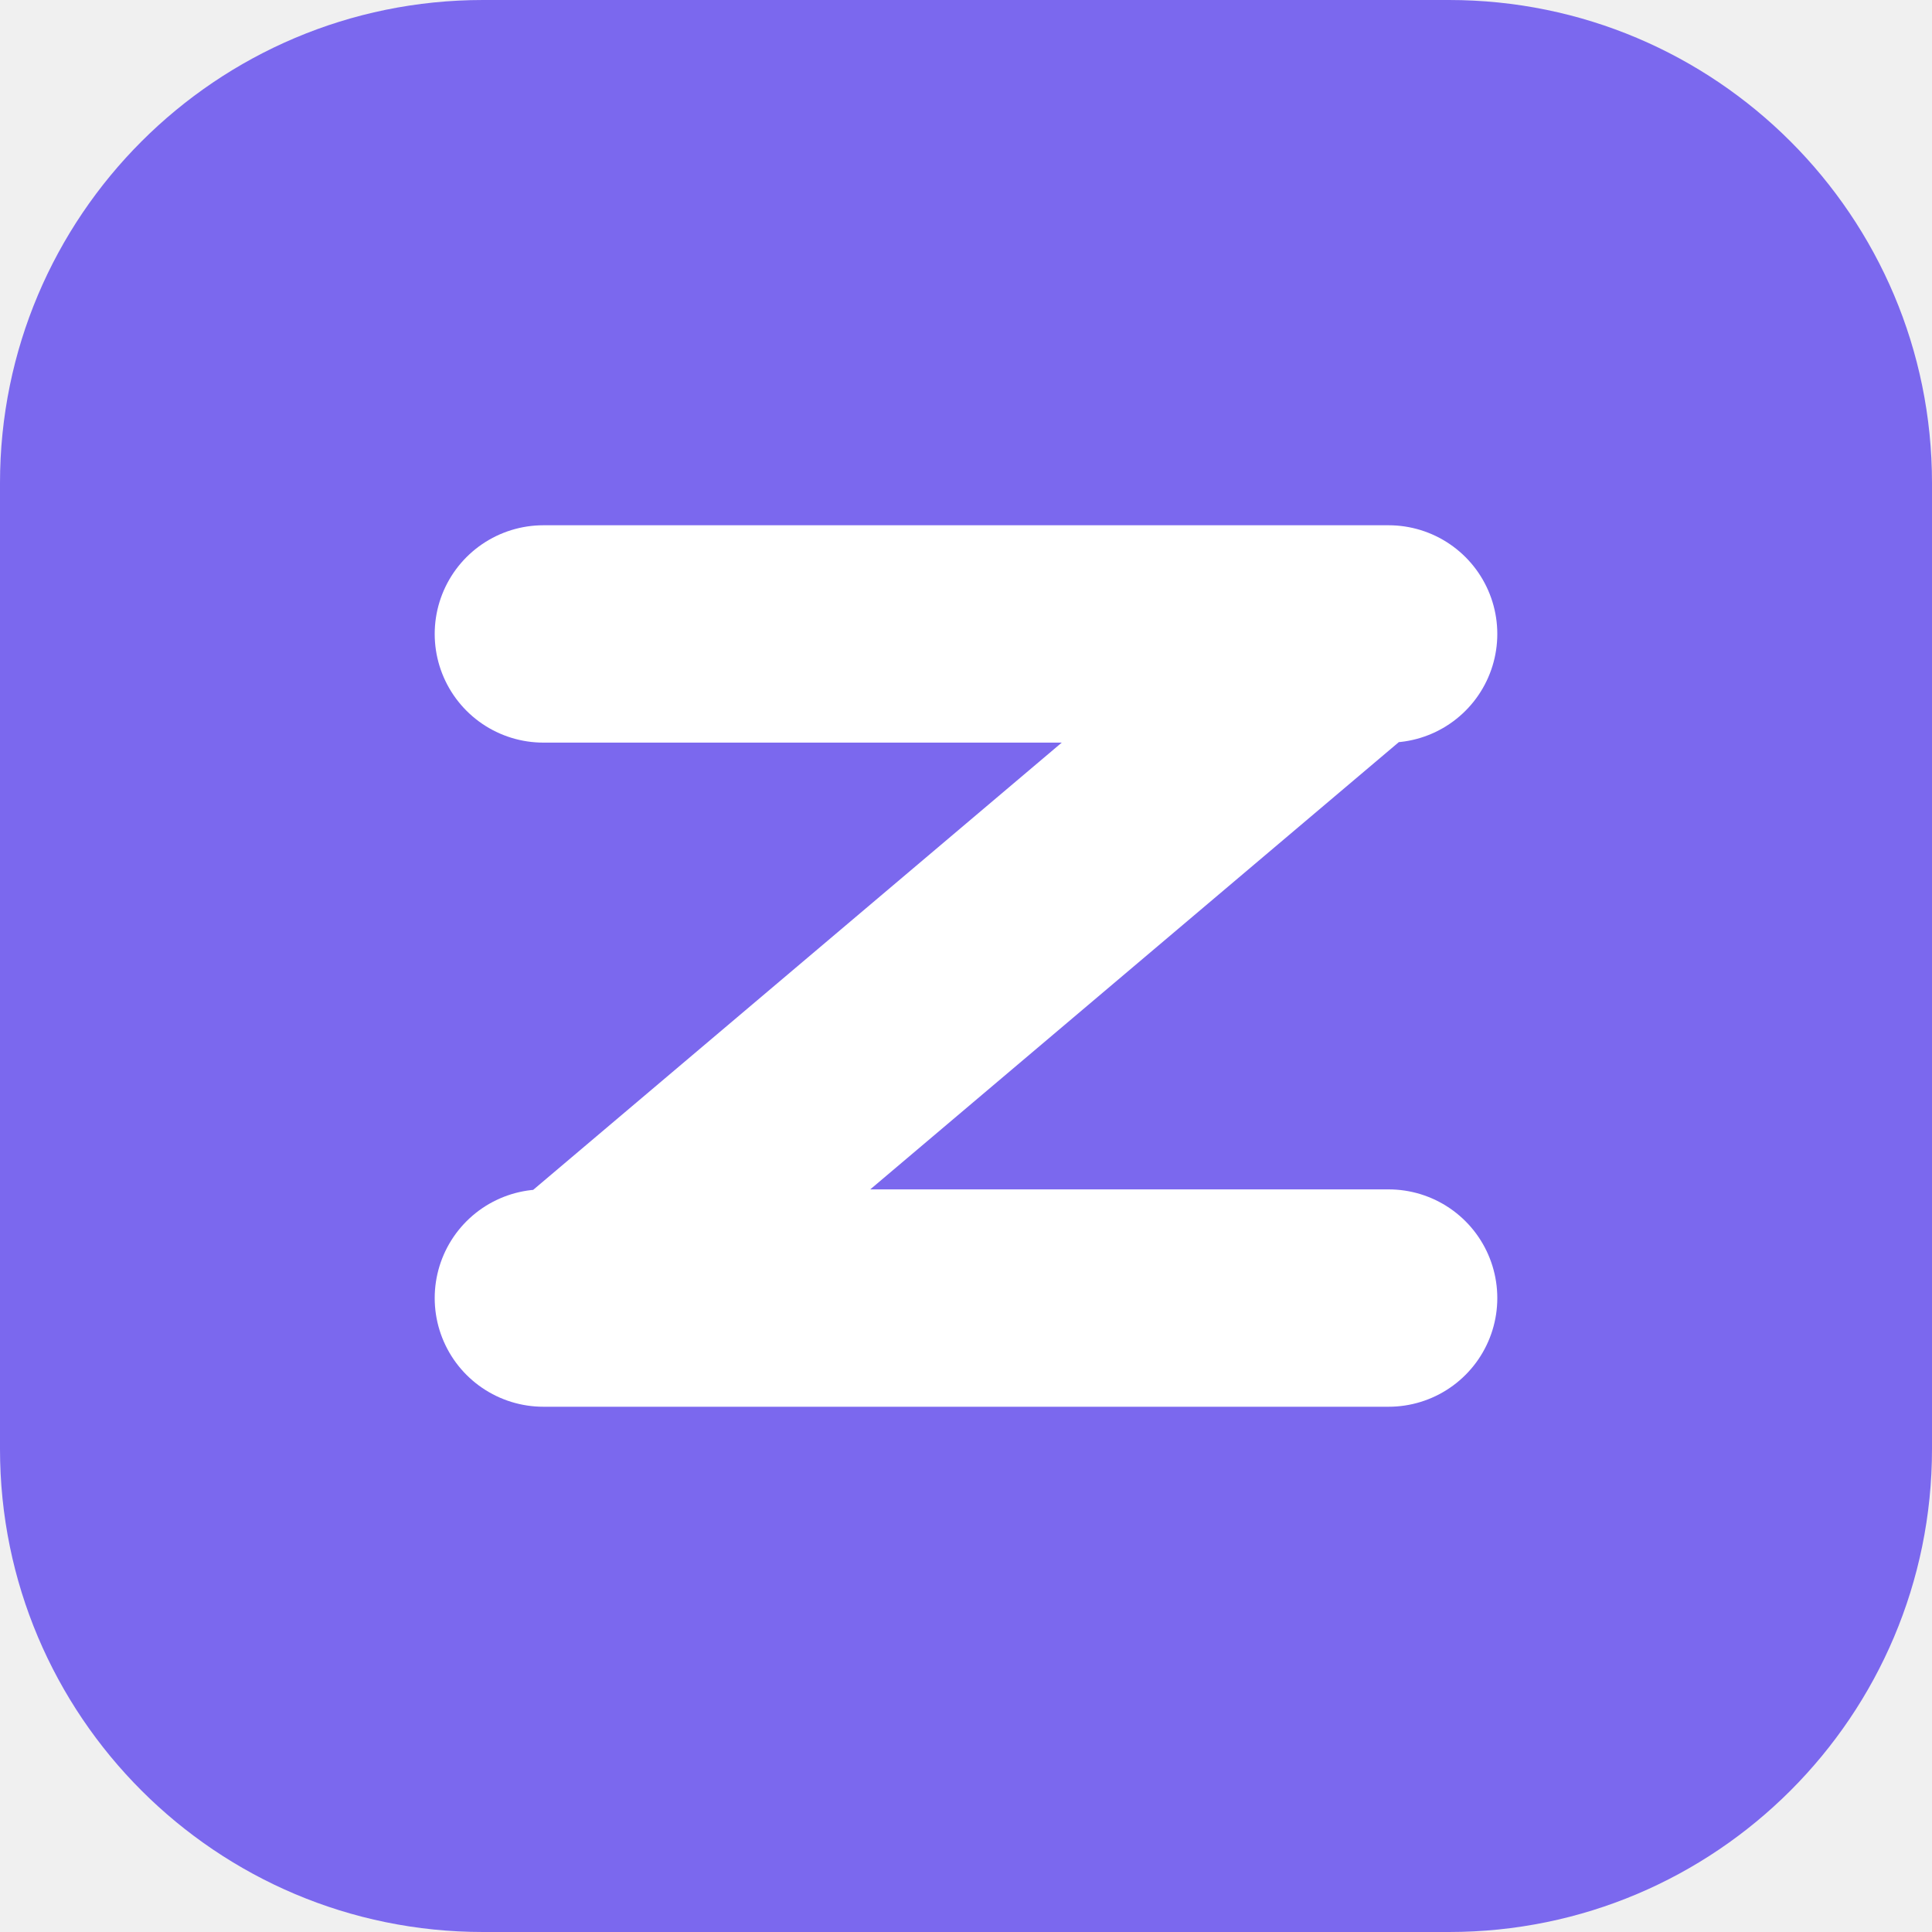
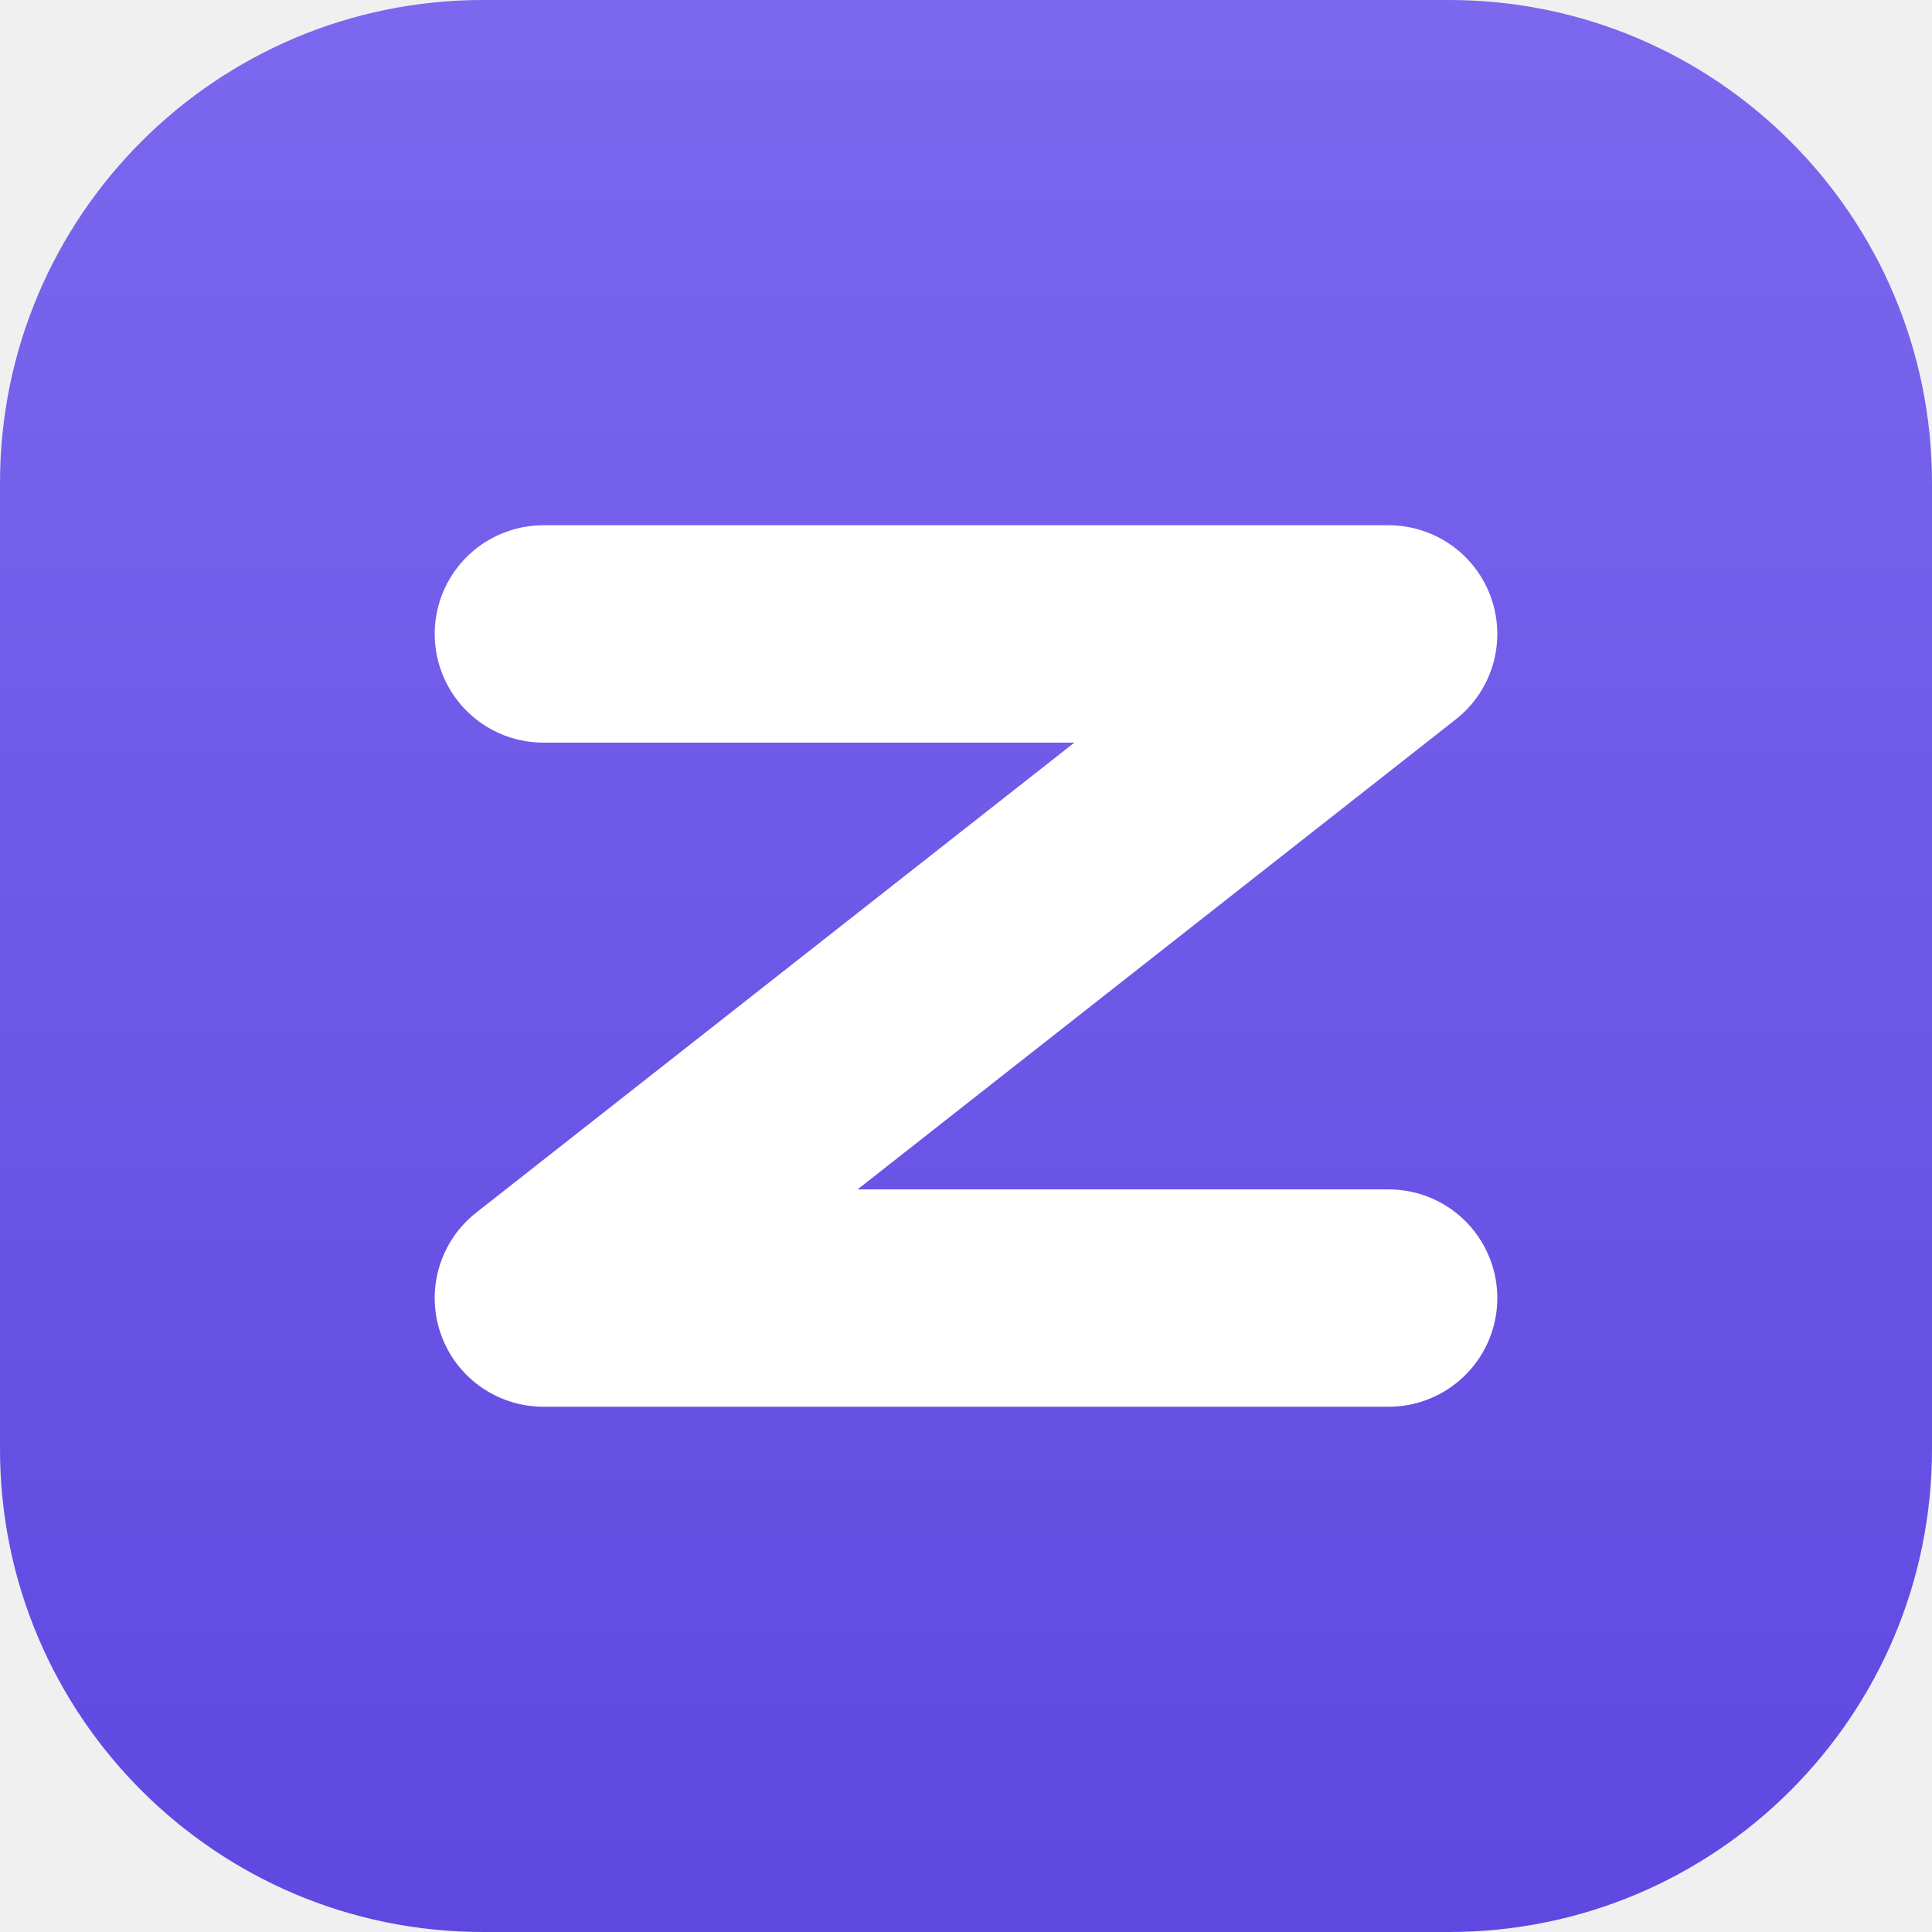
<svg xmlns="http://www.w3.org/2000/svg" viewBox="0 0 32 32">
-   <rect width="32" height="32" rx="8" fill="#7b68ee" />
-   <path d="M9 10.5h14M9 21.5h14M22.5 10.5 9.5 21.5" fill="none" stroke="#fff" stroke-width="3.6" stroke-linecap="round" stroke-linejoin="round" />
+   <defs>
+     <linearGradient id="z" x1="0" y1="0" x2="0" y2="1">
+       <stop offset="0" stop-color="#7b68ee" />
+       <stop offset="1" stop-color="#5e48e0" />
+     </linearGradient>
+   </defs>
+   <rect width="32" height="32" rx="8" fill="url(#z)" />
+   <path d="M9 10.5h14L9 21.5h14" fill="none" stroke="#fff" stroke-width="3.6" stroke-linecap="round" stroke-linejoin="round" />
</svg>
